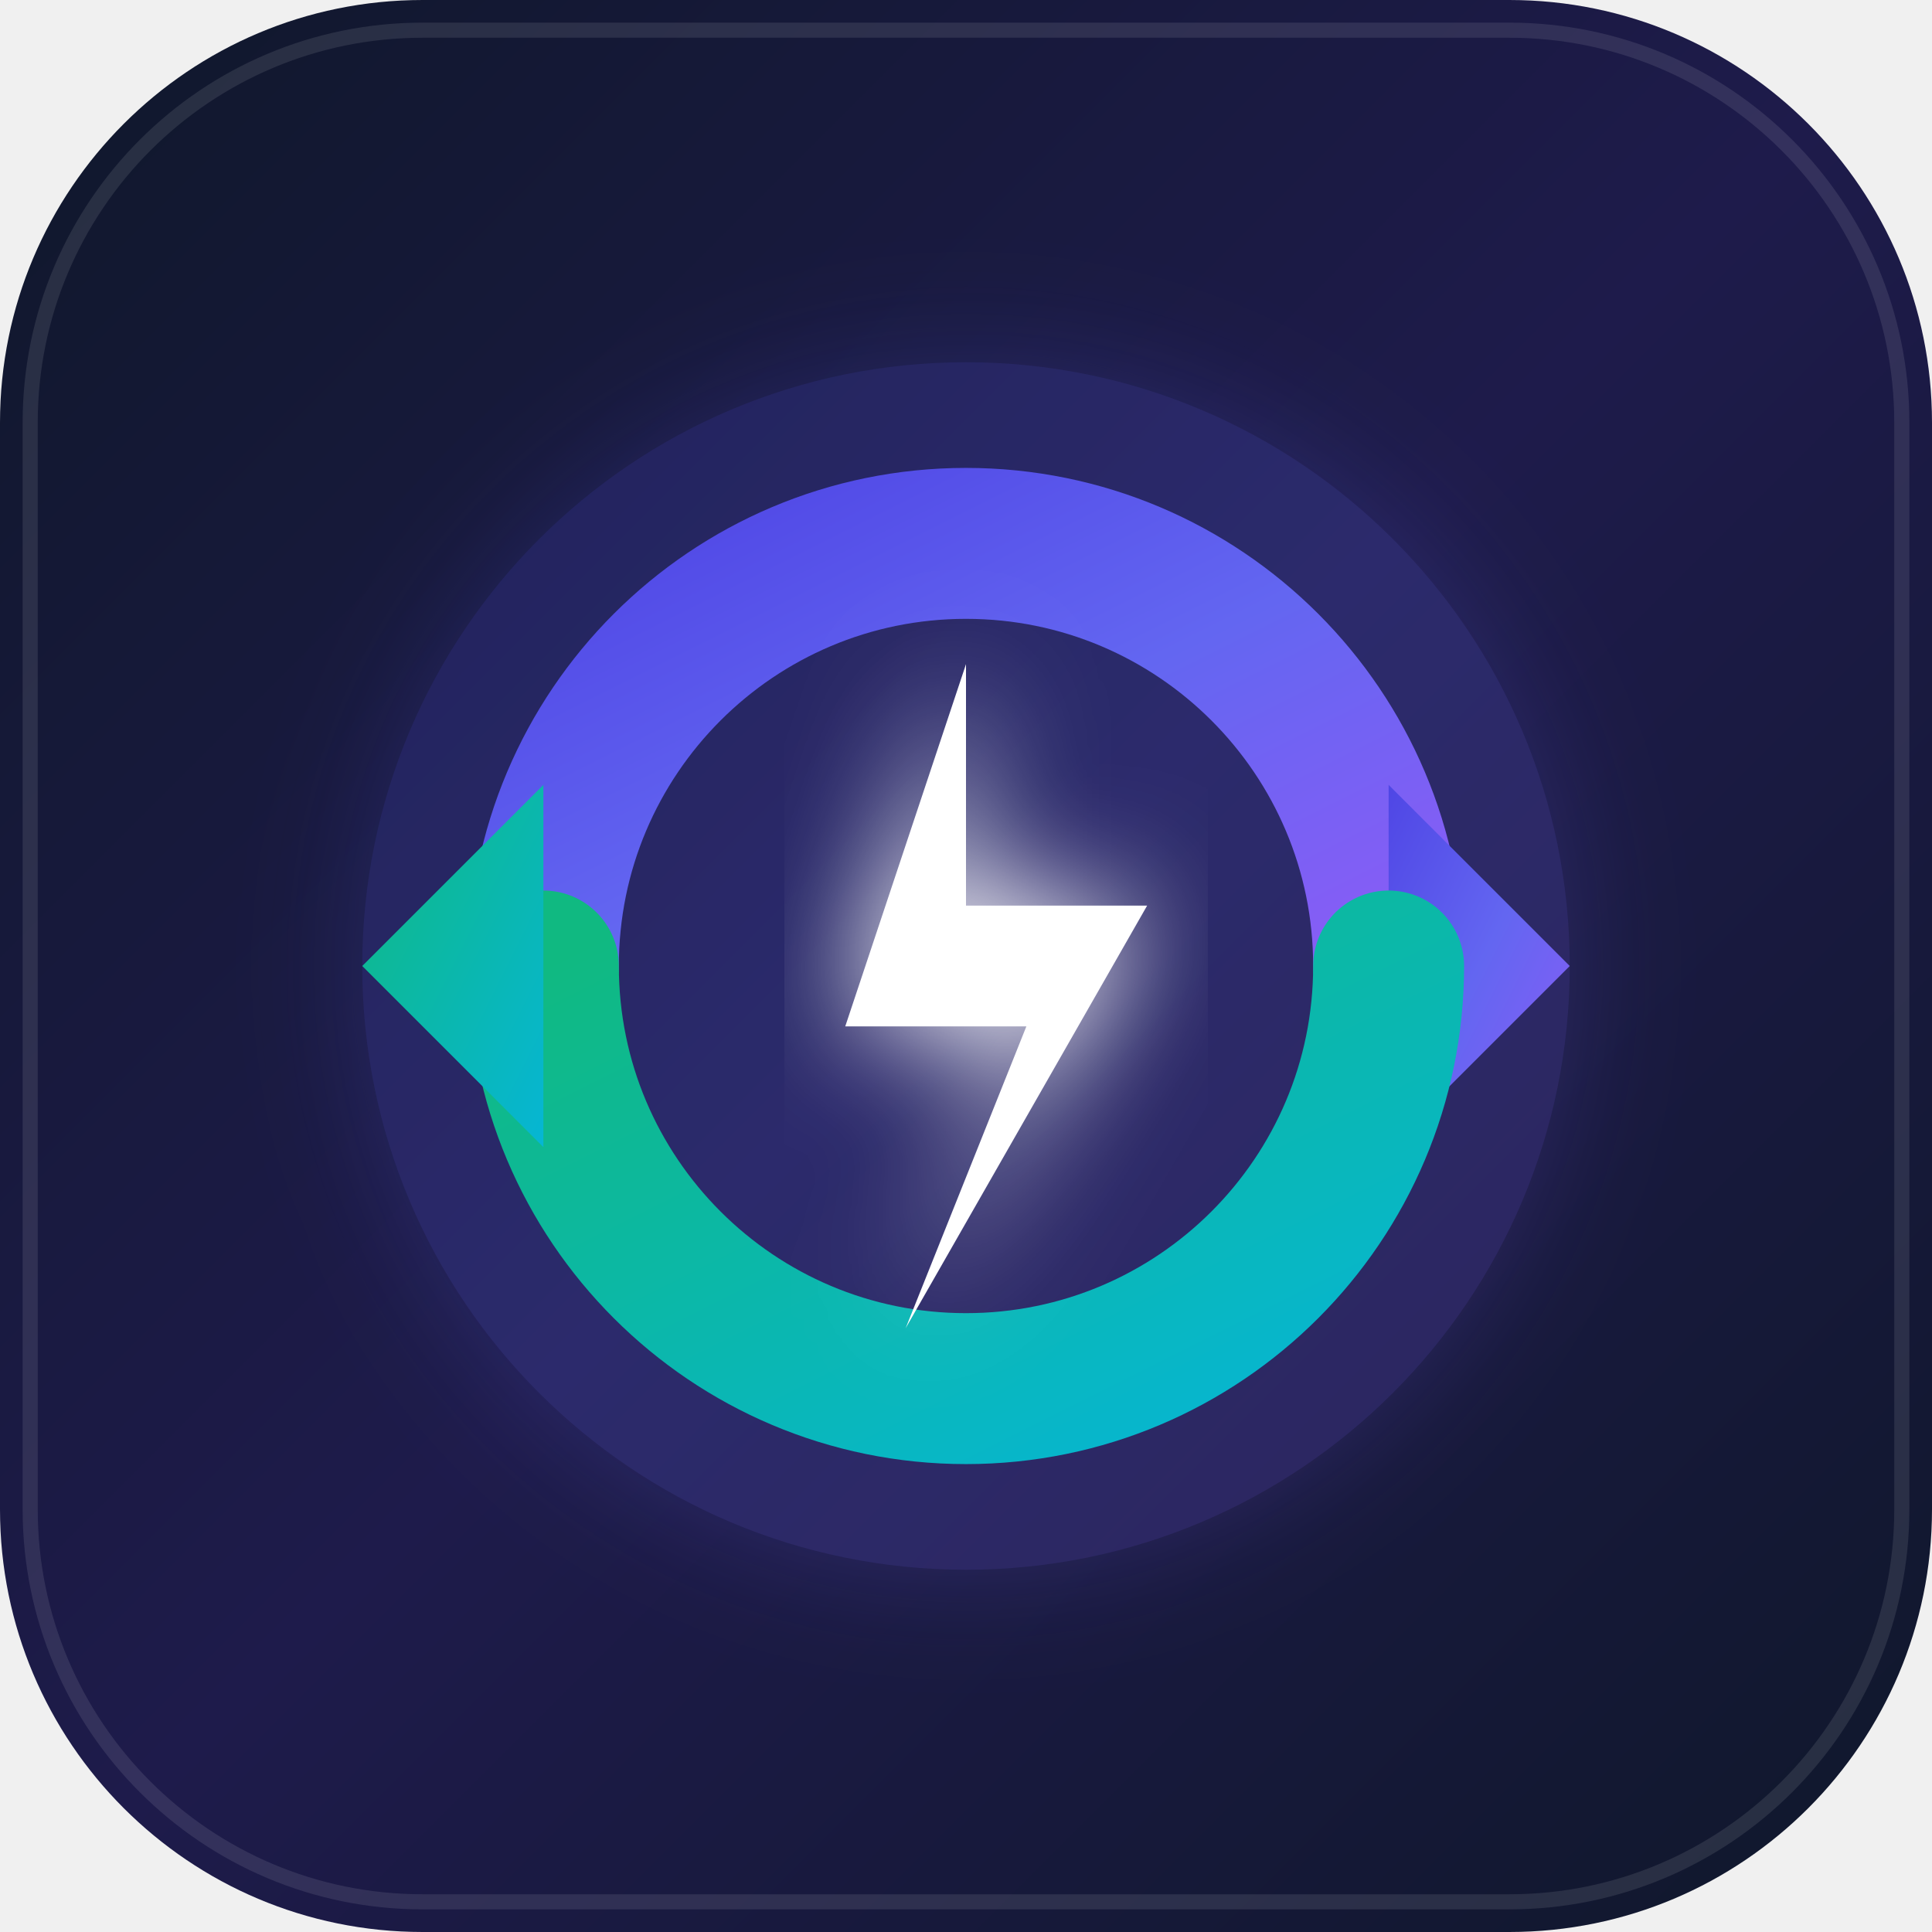
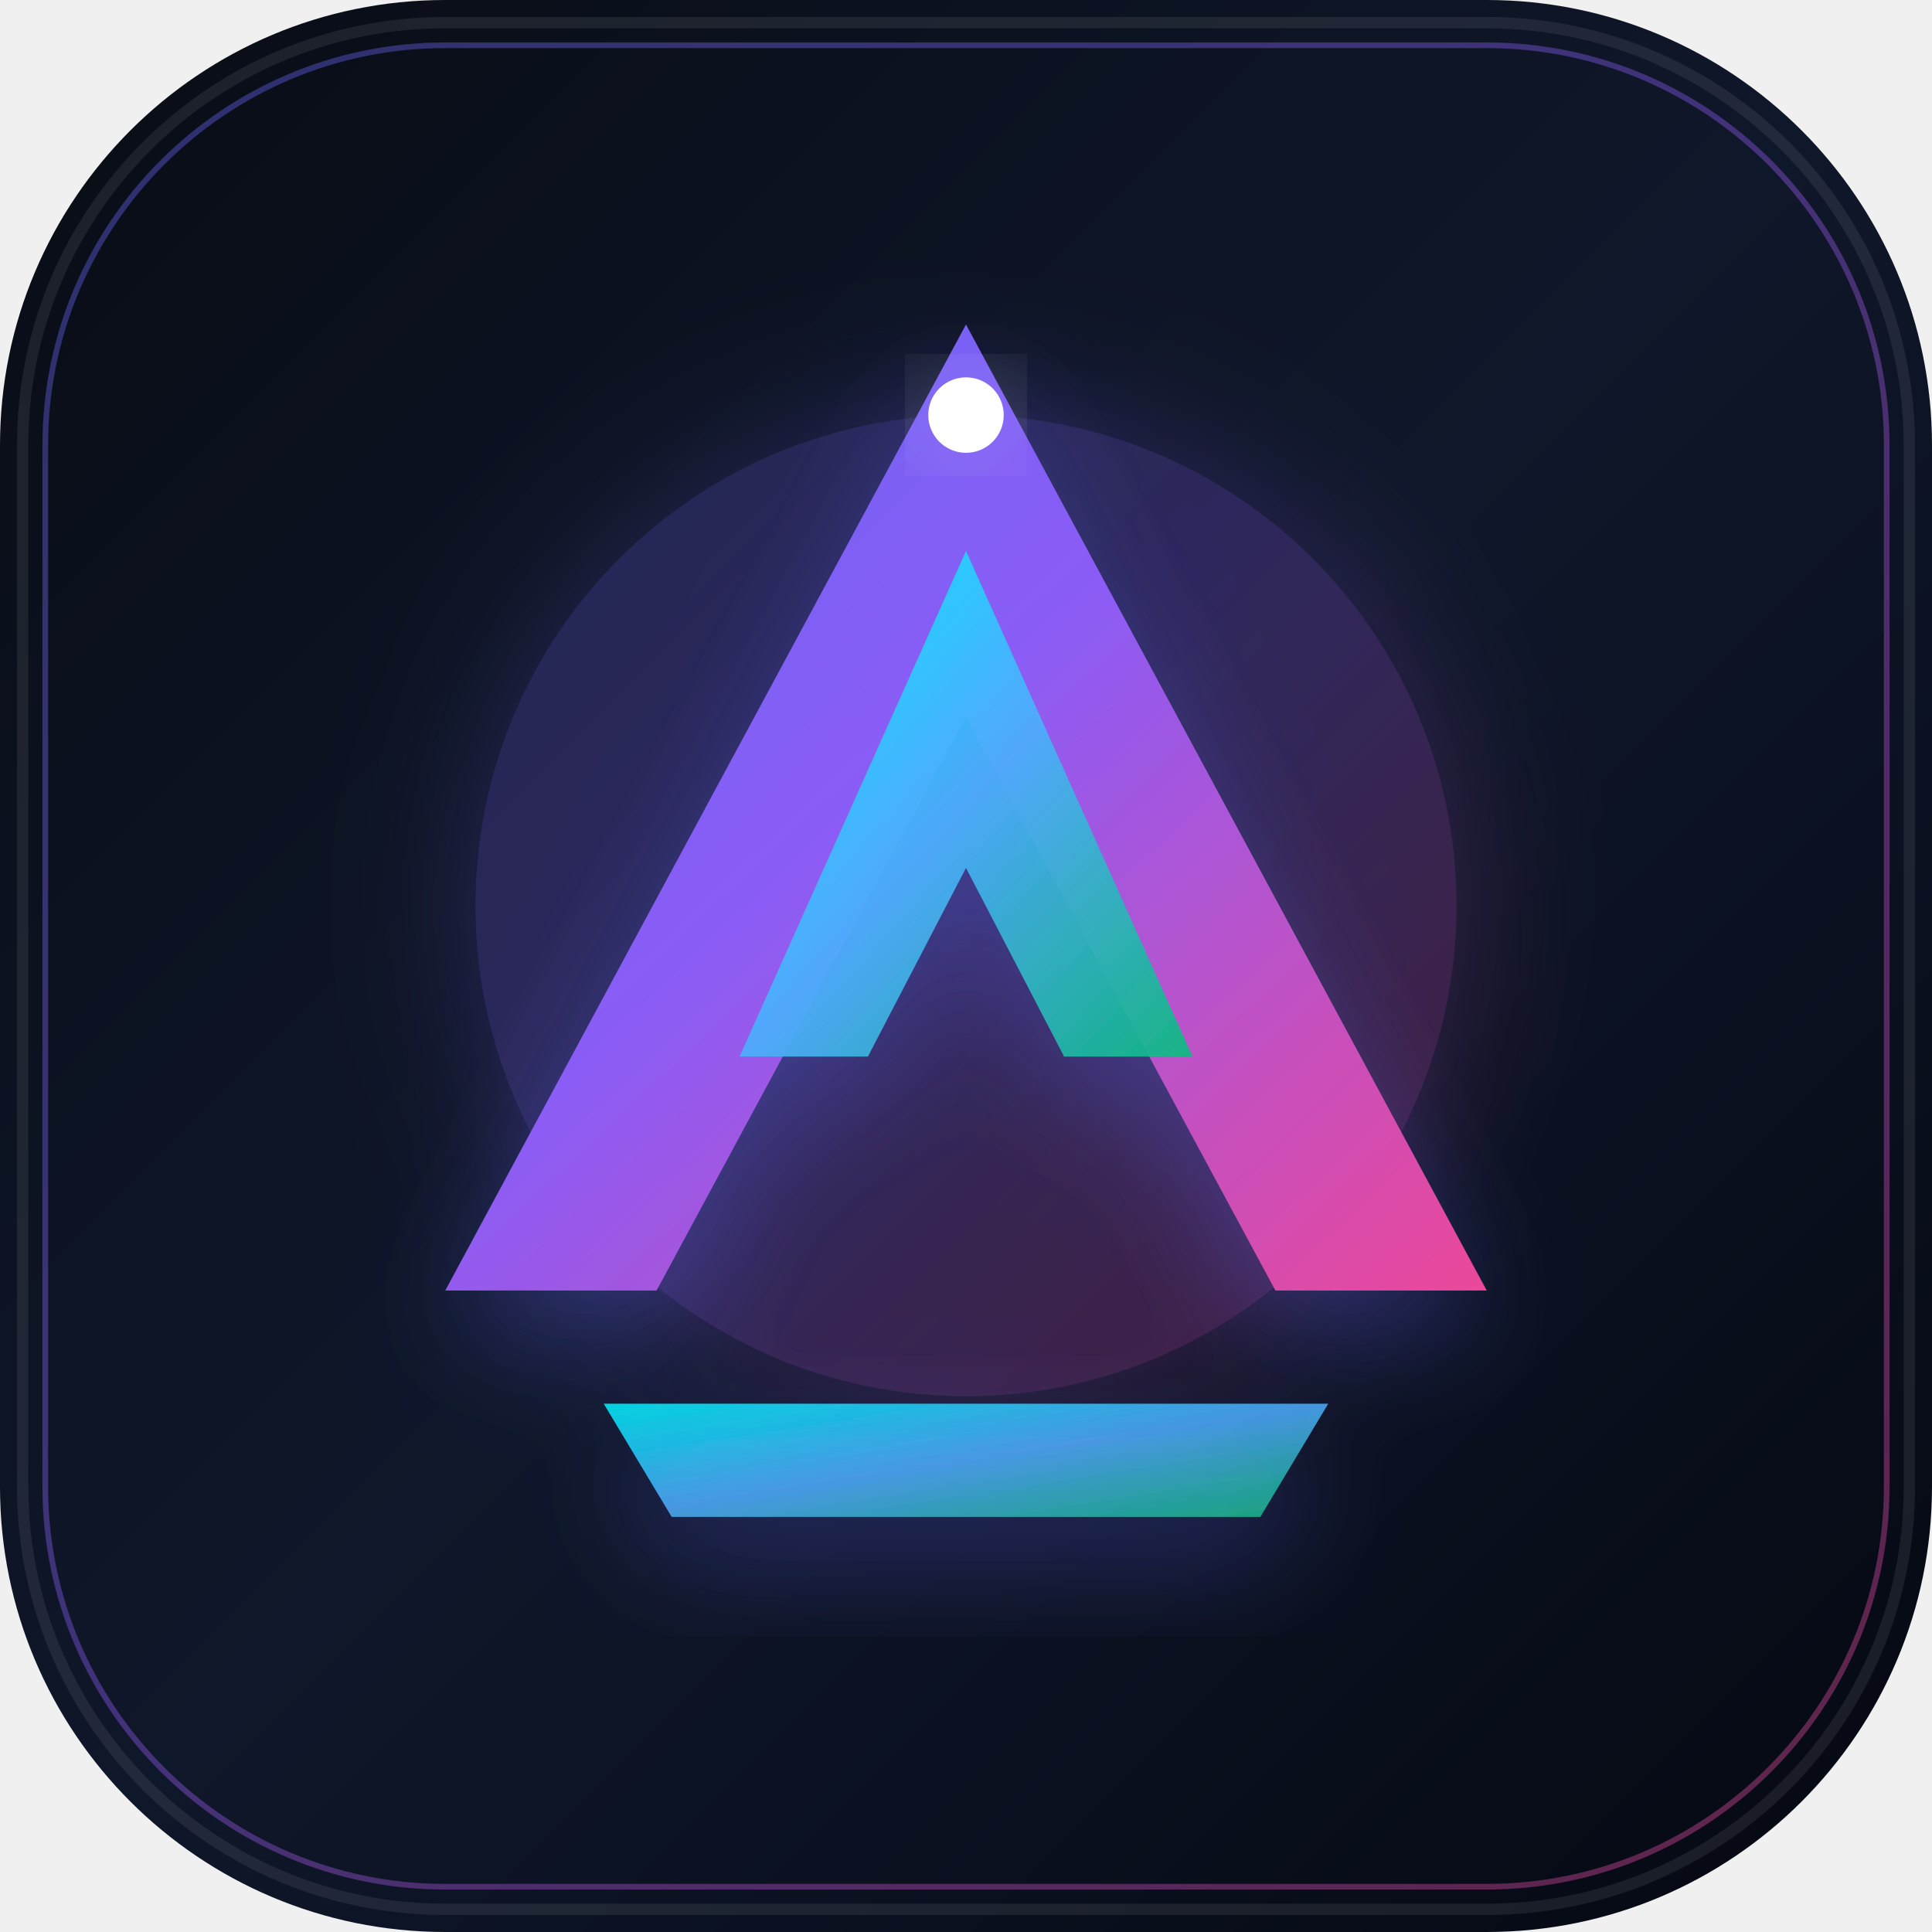
<svg xmlns="http://www.w3.org/2000/svg" viewBox="0 0 512 512" width="512" height="512">
  <defs>
    <linearGradient id="bgGrad" x1="0%" y1="0%" x2="100%" y2="100%">
-       <stop offset="0%" stop-color="#0f172a" />
-       <stop offset="50%" stop-color="#1e1b4b" />
-       <stop offset="100%" stop-color="#0f172a" />
+       <stop offset="0%" stop-color="#080c14" />
+       <stop offset="50%" stop-color="#0f172a" />
+       <stop offset="100%" stop-color="#050811" />
    </linearGradient>
-     <linearGradient id="primaryGrad" x1="0%" y1="0%" x2="100%" y2="100%">
-       <stop offset="0%" stop-color="#4f46e5" />
-       <stop offset="50%" stop-color="#6366f1" />
-       <stop offset="100%" stop-color="#8b5cf6" />
+     <linearGradient id="apexPrimary" x1="0%" y1="0%" x2="100%" y2="100%">
+       <stop offset="0%" stop-color="#6366f1" />
+       <stop offset="45%" stop-color="#8b5cf6" />
+       <stop offset="100%" stop-color="#ec4899" />
    </linearGradient>
-     <linearGradient id="accentGrad" x1="0%" y1="0%" x2="100%" y2="100%">
-       <stop offset="0%" stop-color="#10b981" />
-       <stop offset="100%" stop-color="#06b6d4" />
+     <linearGradient id="apexAccent" x1="0%" y1="0%" x2="100%" y2="100%">
+       <stop offset="0%" stop-color="#00f2fe" />
+       <stop offset="50%" stop-color="#4facfe" />
+       <stop offset="100%" stop-color="#10b981" />
    </linearGradient>
-     <filter id="glow" x="-20%" y="-20%" width="140%" height="140%">
-       <feGaussianBlur stdDeviation="16" result="blur" />
+     <filter id="glowEffect" x="-30%" y="-30%" width="160%" height="160%">
+       <feGaussianBlur stdDeviation="20" result="blur" />
      <feComposite in="SourceGraphic" in2="blur" operator="over" />
    </filter>
+     <filter id="subtleShadow" x="-10%" y="-10%" width="120%" height="120%">
+       <feDropShadow dx="0" dy="12" stdDeviation="16" flood-color="#6366f1" flood-opacity="0.35" />
+     </filter>
  </defs>
-   <rect width="512" height="512" rx="112" fill="url(#bgGrad)" />
-   <rect x="8" y="8" width="496" height="496" rx="104" fill="none" stroke="rgba(255, 255, 255, 0.1)" stroke-width="4" />
-   <circle cx="256" cy="256" r="160" fill="url(#primaryGrad)" opacity="0.2" filter="url(#glow)" />
-   <g transform="translate(64, 64)" stroke-linecap="round" stroke-linejoin="round">
-     <path d="M 80,192 A 112,112 0 0,1 304,192" fill="none" stroke="url(#primaryGrad)" stroke-width="40" />
-     <polygon points="304,144 352,192 304,240" fill="url(#primaryGrad)" />
-     <path d="M 304,192 A 112,112 0 0,1 80,192" fill="none" stroke="url(#accentGrad)" stroke-width="40" />
-     <polygon points="80,240 32,192 80,144" fill="url(#accentGrad)" />
-     <polygon points="192,112 160,208 208,208 176,288 240,176 192,176" fill="#ffffff" filter="url(#glow)" />
+   <rect width="512" height="512" rx="118" fill="url(#bgGrad)" />
+   <rect x="6" y="6" width="500" height="500" rx="112" fill="none" stroke="rgba(255, 255, 255, 0.08)" stroke-width="3" />
+   <rect x="12" y="12" width="488" height="488" rx="106" fill="none" stroke="url(#apexPrimary)" stroke-width="1.5" opacity="0.4" />
+   <circle cx="256" cy="240" r="130" fill="url(#apexPrimary)" opacity="0.25" filter="url(#glowEffect)" />
+   <g filter="url(#subtleShadow)" transform="translate(0, -6)">
+     <path d="M 256,92 L 118,348 L 174,348 L 256,196 L 338,348 L 394,348 Z" fill="url(#apexPrimary)" />
+     <path d="M 256,152 L 196,286 L 230,286 L 256,236 L 282,286 L 316,286 Z" fill="url(#apexAccent)" opacity="0.95" />
+     <path d="M 160,378 L 352,378 L 334,408 L 178,408 Z" fill="url(#apexAccent)" opacity="0.85" />
+     <circle cx="256" cy="116" r="10" fill="#ffffff" filter="url(#glowEffect)" />
  </g>
</svg>
